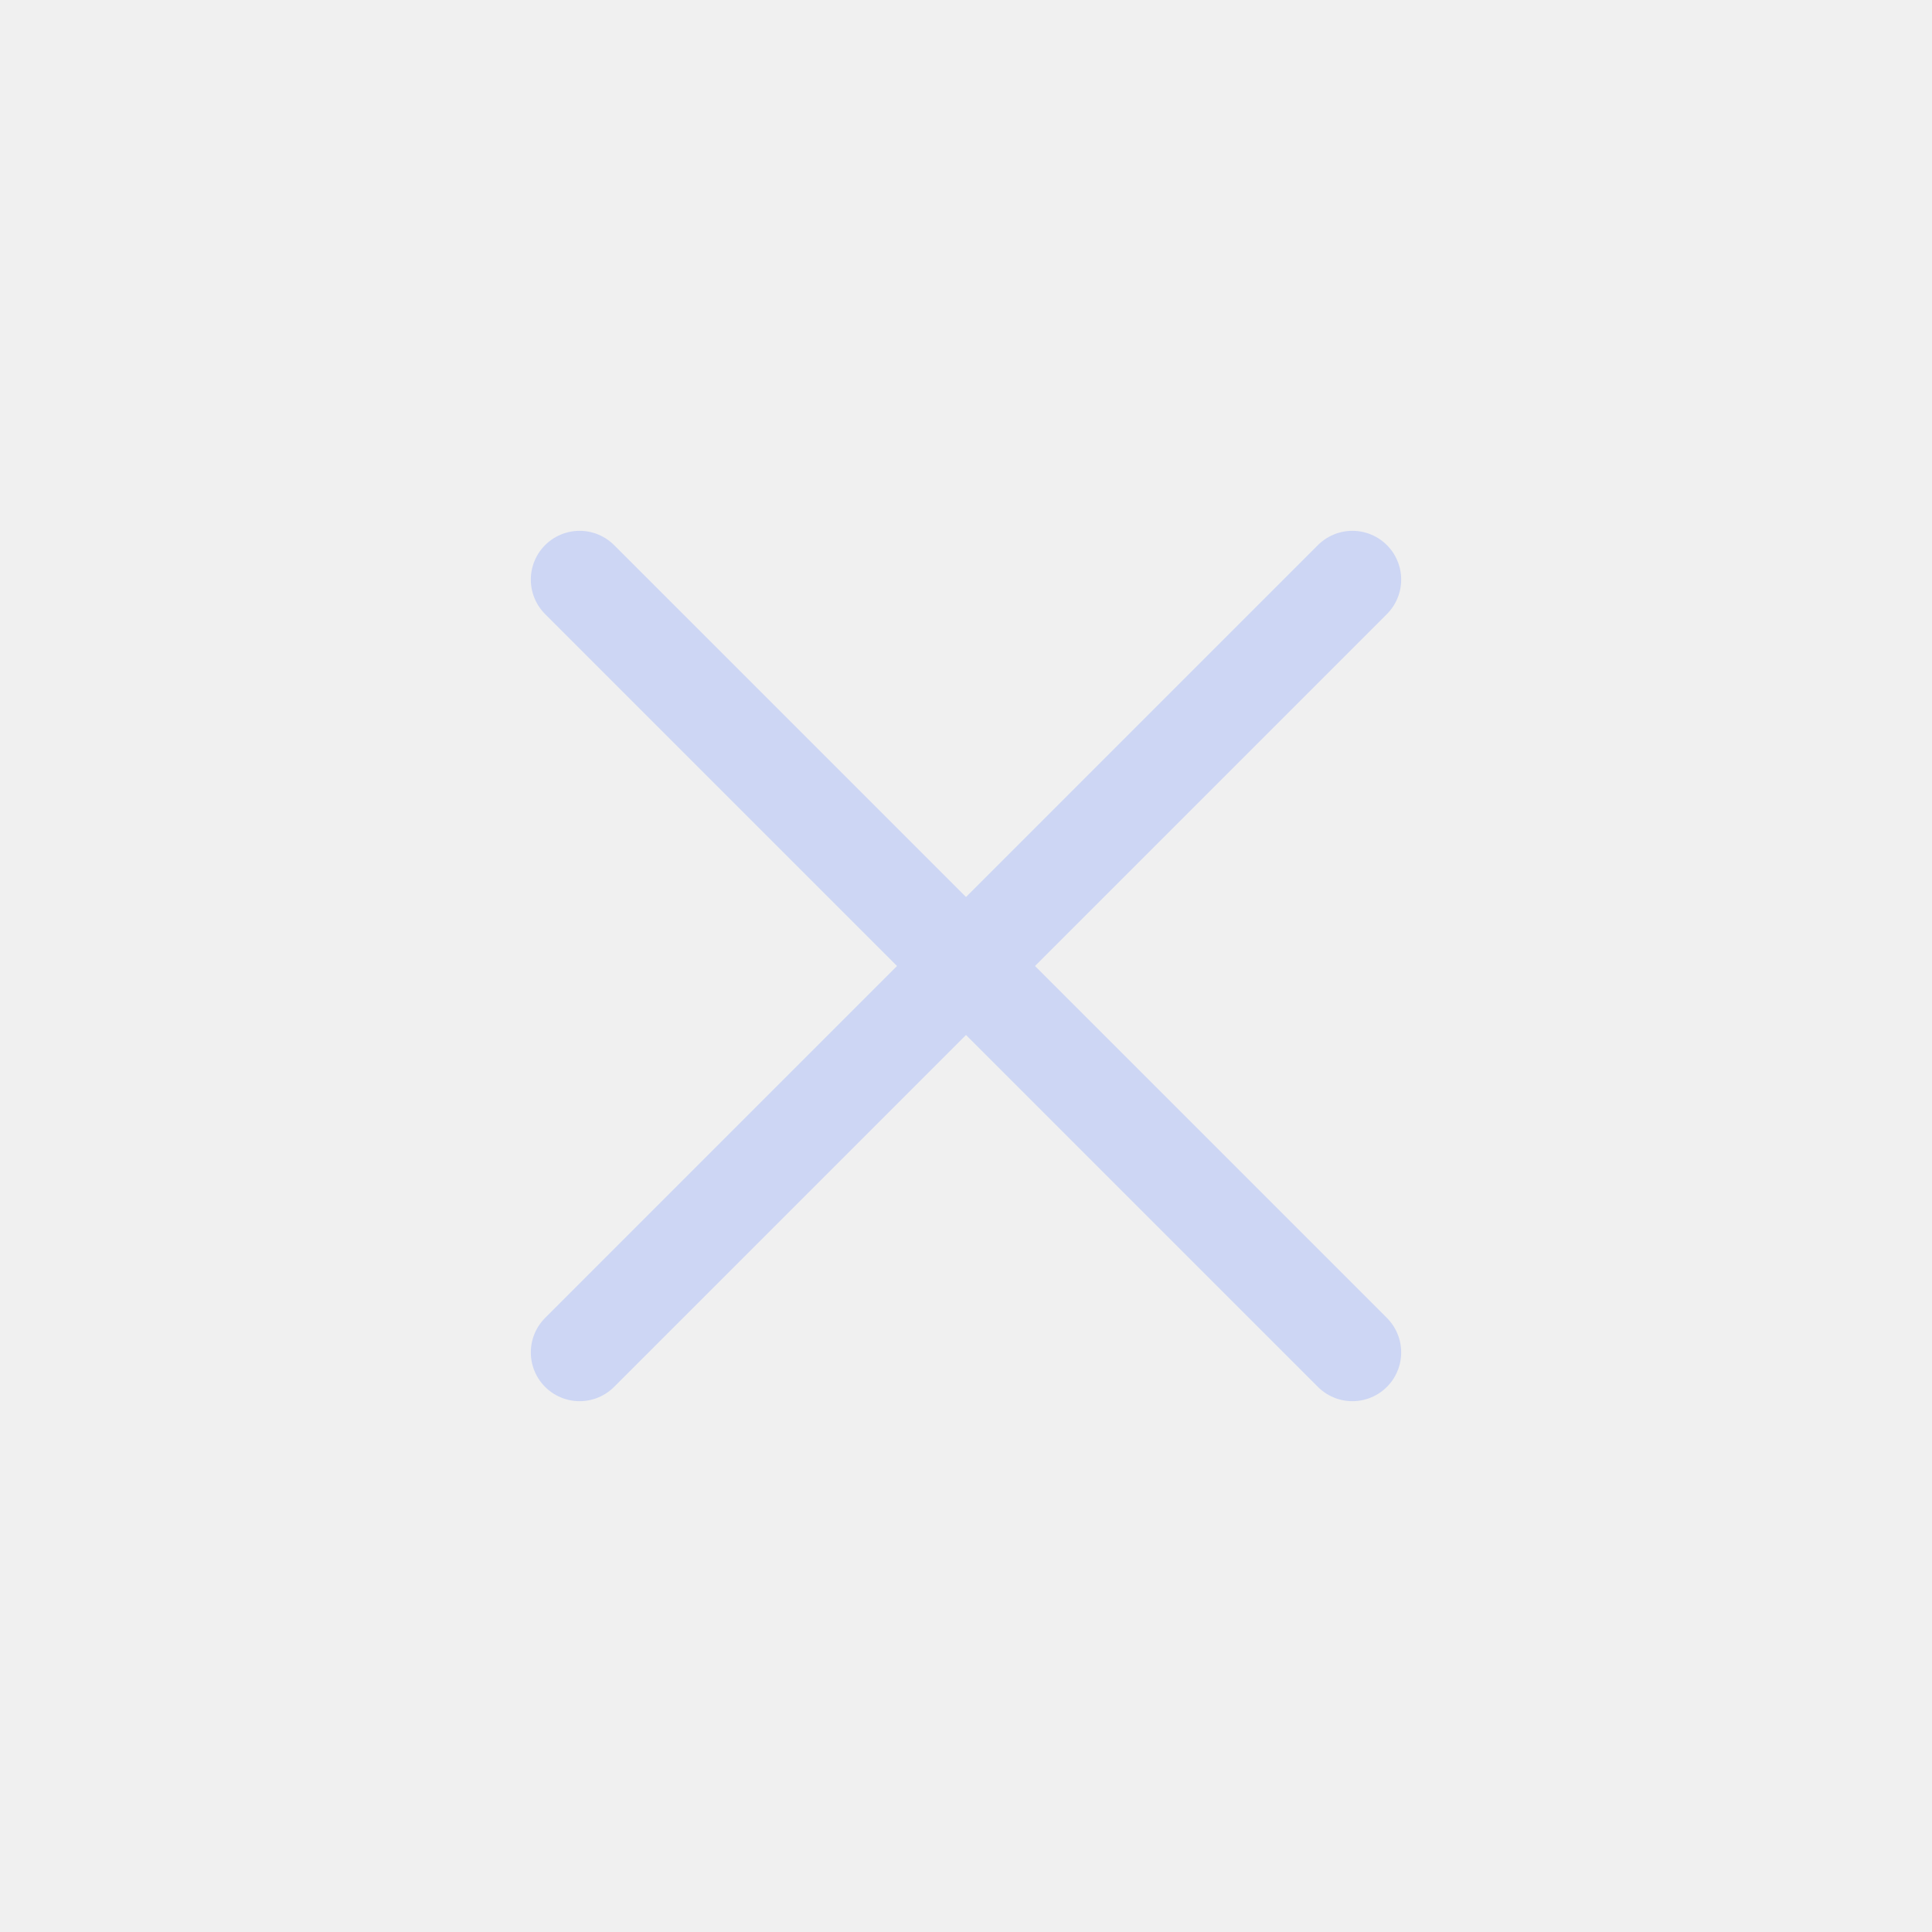
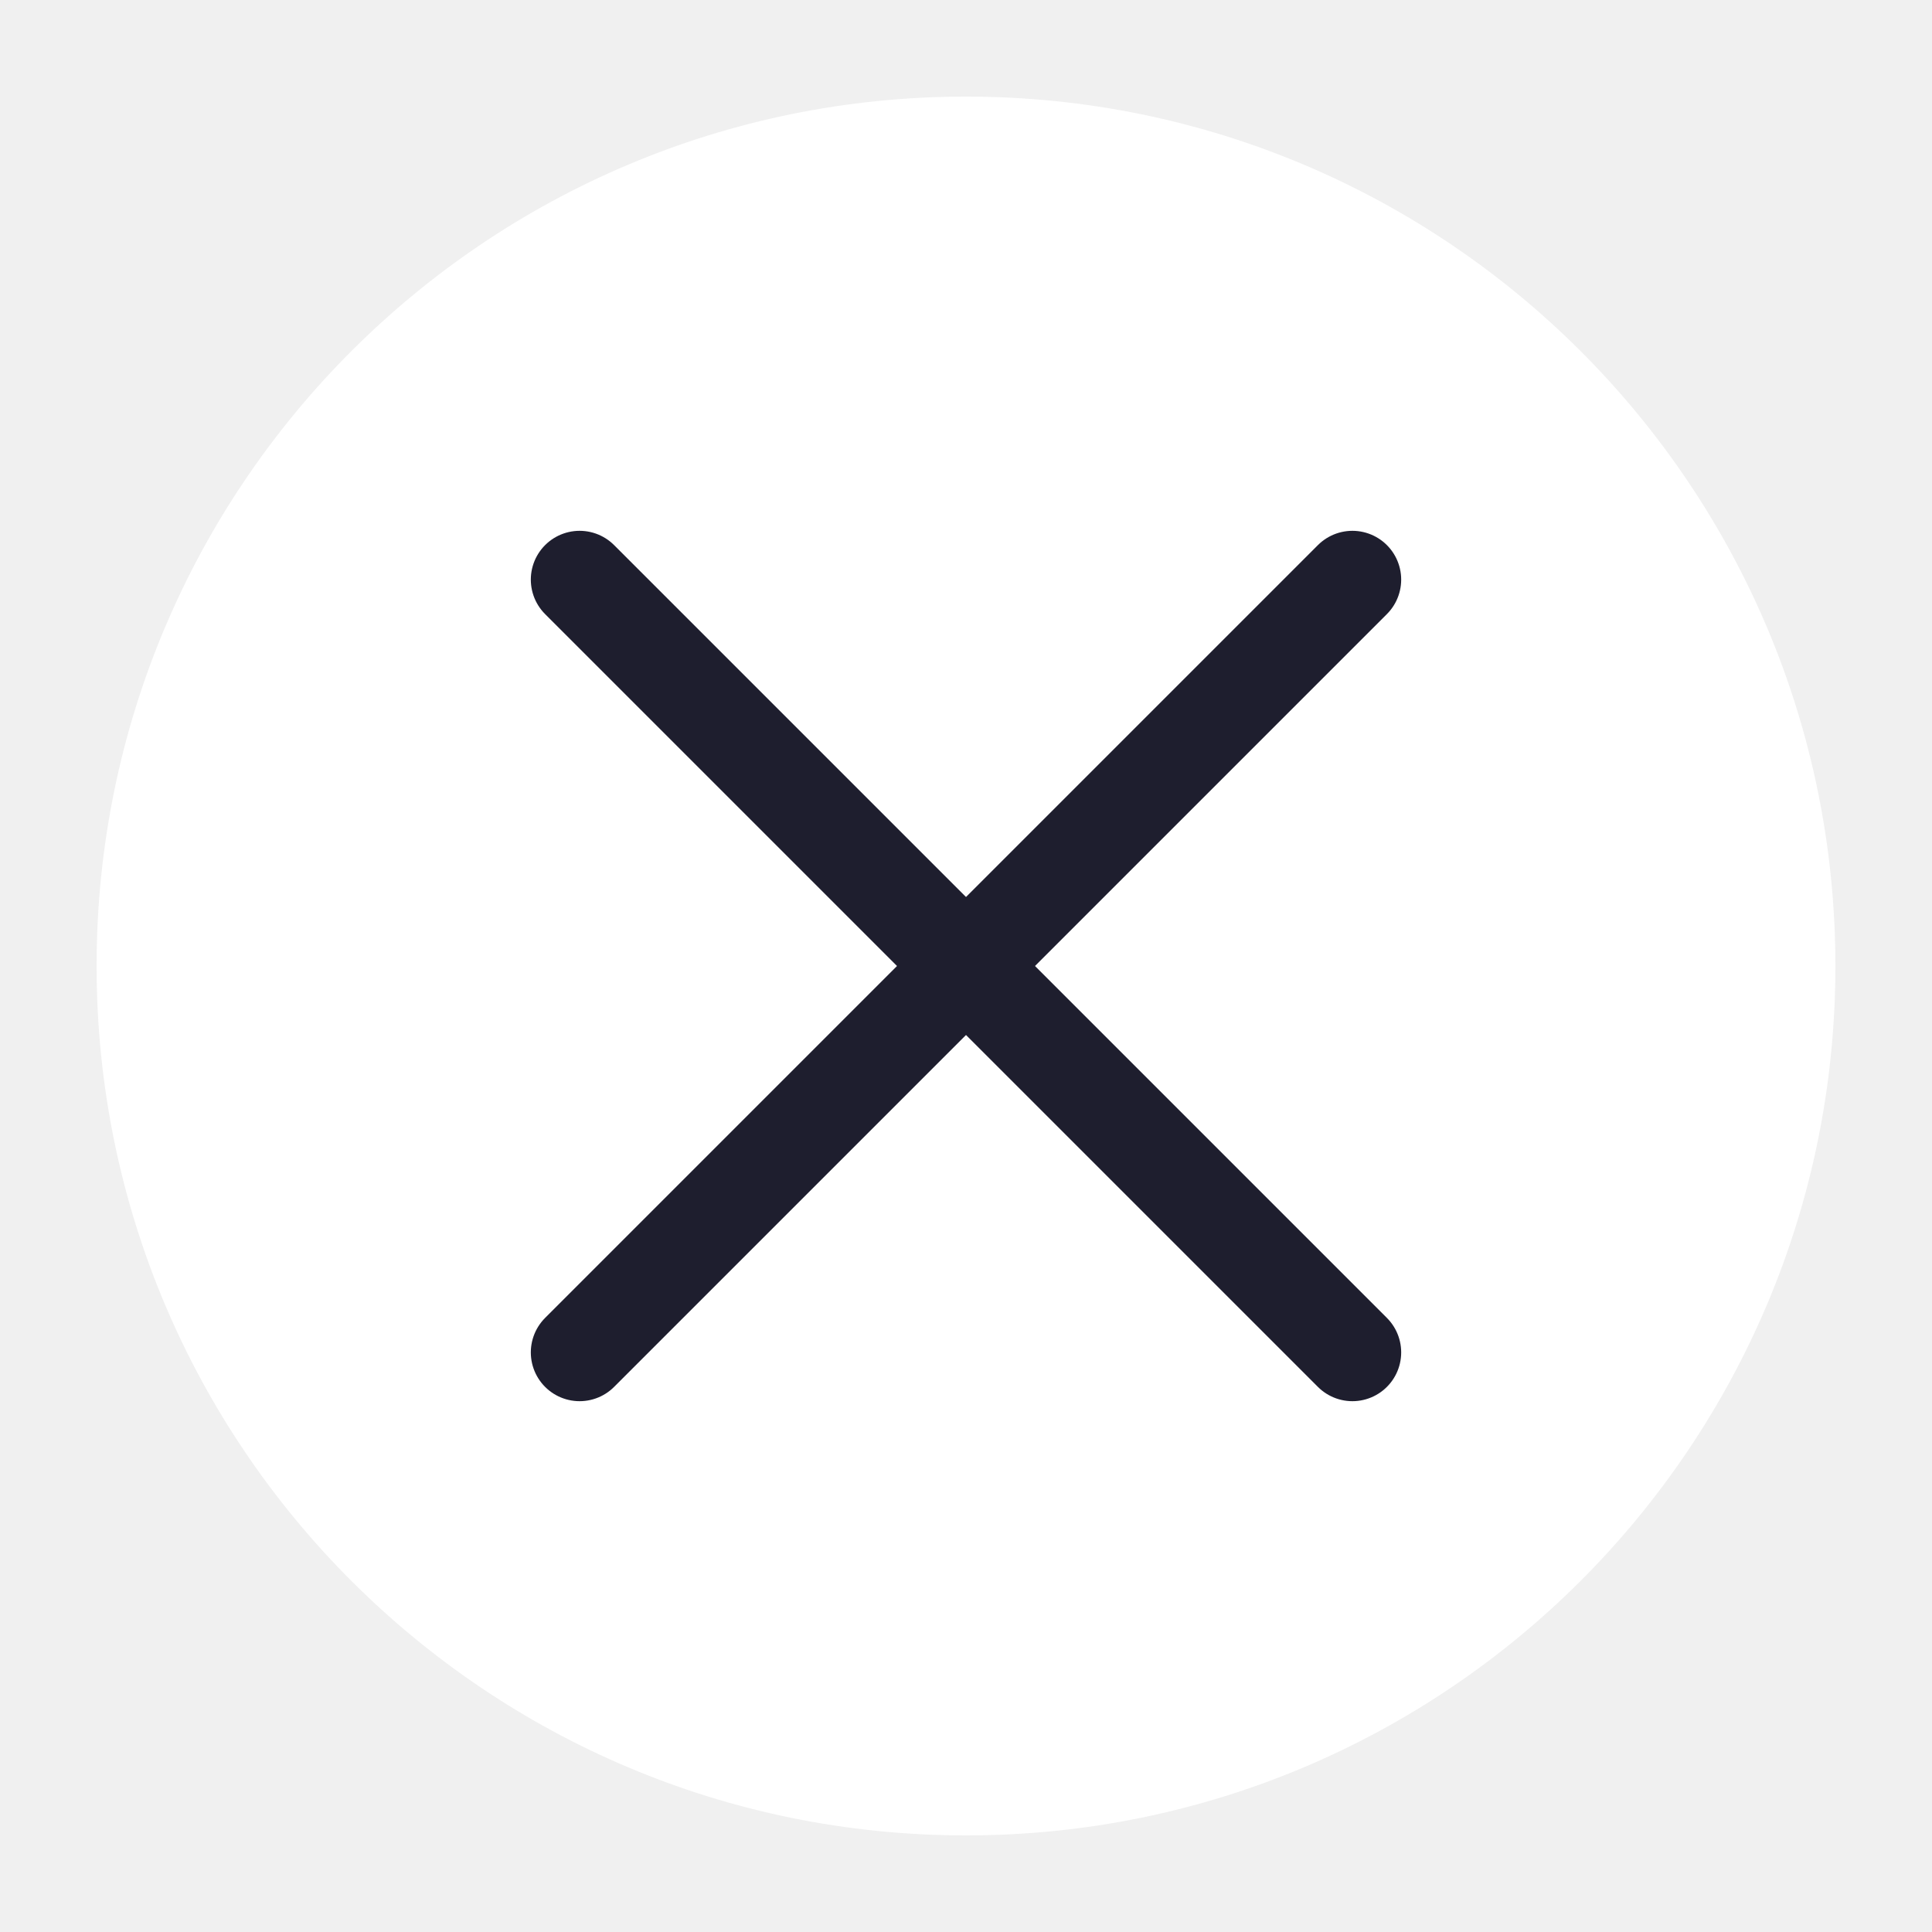
<svg xmlns="http://www.w3.org/2000/svg" viewBox="0 0 50 50" version="1.2" baseProfile="tiny">
  <defs>
</defs>
  <g fill="none" stroke="black" stroke-width="1" fill-rule="evenodd" stroke-linecap="square" stroke-linejoin="bevel">
-     <g fill="#ffffff" fill-opacity="0" stroke="none" transform="matrix(2.5,0,0,2.5,2.5,2.5)" font-family="Noto Sans" font-size="10" font-weight="400" font-style="normal">
+     <g fill="#ffffff" fill-opacity="1" stroke="none" transform="matrix(2.5,0,0,2.5,2.5,2.5)" font-family="Noto Sans" font-size="10" font-weight="400" font-style="normal">
      <circle cx="9" cy="9" r="9" />
    </g>
-     <g fill="none" stroke="#cdd6f4" stroke-opacity="1" stroke-width="1.01" stroke-linecap="round" stroke-linejoin="miter" stroke-miterlimit="2" transform="matrix(2.5,0,0,2.5,2.5,2.5)" font-family="Noto Sans" font-size="10" font-weight="400" font-style="normal">
+     <g fill="none" stroke="#1e1e2e" stroke-opacity="1" stroke-width="1.01" stroke-linecap="round" stroke-linejoin="miter" stroke-miterlimit="2" transform="matrix(2.5,0,0,2.5,2.5,2.5)" font-family="Noto Sans" font-size="10" font-weight="400" font-style="normal">
      <polyline fill="none" vector-effect="none" points="5,5 13,13 " />
      <polyline fill="none" vector-effect="none" points="13,5 5,13 " />
    </g>
    <g fill="none" stroke="#000000" stroke-opacity="1" stroke-width="1" stroke-linecap="square" stroke-linejoin="bevel" transform="matrix(1,0,0,1,0,0)" font-family="Noto Sans" font-size="10" font-weight="400" font-style="normal">
</g>
  </g>
</svg>
